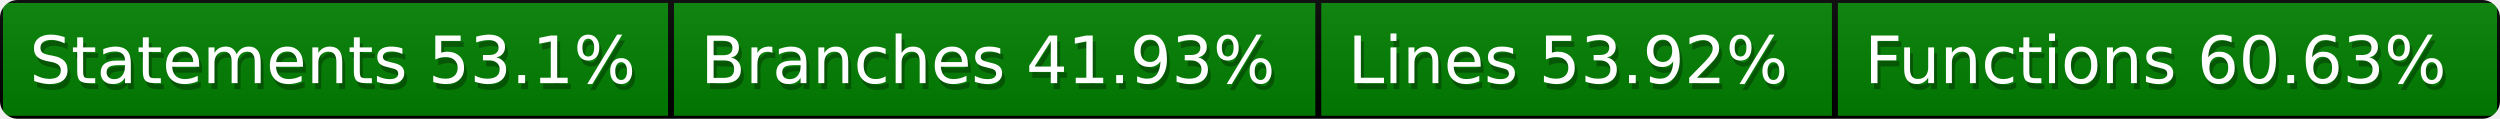
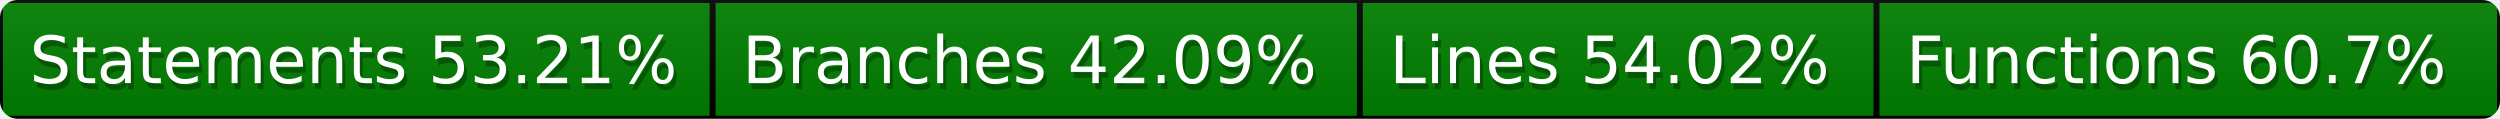
<svg xmlns="http://www.w3.org/2000/svg" width="421" height="20">
  <defs>
    <style>text{font-size:11px;font-family:Verdana,DejaVu Sans,Geneva,sans-serif}text.shadow{fill:#010101;fill-opacity:.3}text.high{fill:#fff}</style>
    <linearGradient id="smooth" x2="0" y2="100%">
      <stop offset="0" stop-color="#aaa" stop-opacity=".1" />
      <stop offset="1" stop-opacity=".1" />
    </linearGradient>
    <mask id="round">
      <rect width="100%" height="100%" rx="3" fill="#fff" />
    </mask>
  </defs>
  <g id="bg" mask="url(#round)">
-     <path fill="green" stroke="#000" d="M0 0h113v20H0zM113 0h109v20H113zM222 0h87v20h-87zM309 0h112v20H309z" />
+     <path fill="green" stroke="#000" d="M0 0h120v20H0zM120 0h109v20H120zM229 0h87v20h-87zM316 0h105v20H316z" />
    <path fill="url(#smooth)" d="M0 0h421v20H0z" />
  </g>
  <g id="fg">
-     <text class="shadow" x="5.5" y="15">Statements 53.1%</text>
-     <text class="high" x="5" y="14">Statements 53.1%</text>
-     <text class="shadow" x="118.5" y="15">Branches 41.93%</text>
-     <text class="high" x="118" y="14">Branches 41.93%</text>
-     <text class="shadow" x="227.5" y="15">Lines 53.92%</text>
-     <text class="high" x="227" y="14">Lines 53.92%</text>
-     <text class="shadow" x="314.5" y="15">Functions 60.63%</text>
-     <text class="high" x="314" y="14">Functions 60.63%</text>
+     <text class="shadow" x="5.5" y="15">Statements 53.21%</text>
+     <text class="high" x="5" y="14">Statements 53.21%</text>
+     <text class="shadow" x="125.5" y="15">Branches 42.09%</text>
+     <text class="high" x="125" y="14">Branches 42.09%</text>
+     <text class="shadow" x="234.5" y="15">Lines 54.02%</text>
+     <text class="high" x="234" y="14">Lines 54.02%</text>
+     <text class="shadow" x="321.5" y="15">Functions 60.7%</text>
+     <text class="high" x="321" y="14">Functions 60.7%</text>
  </g>
</svg>
